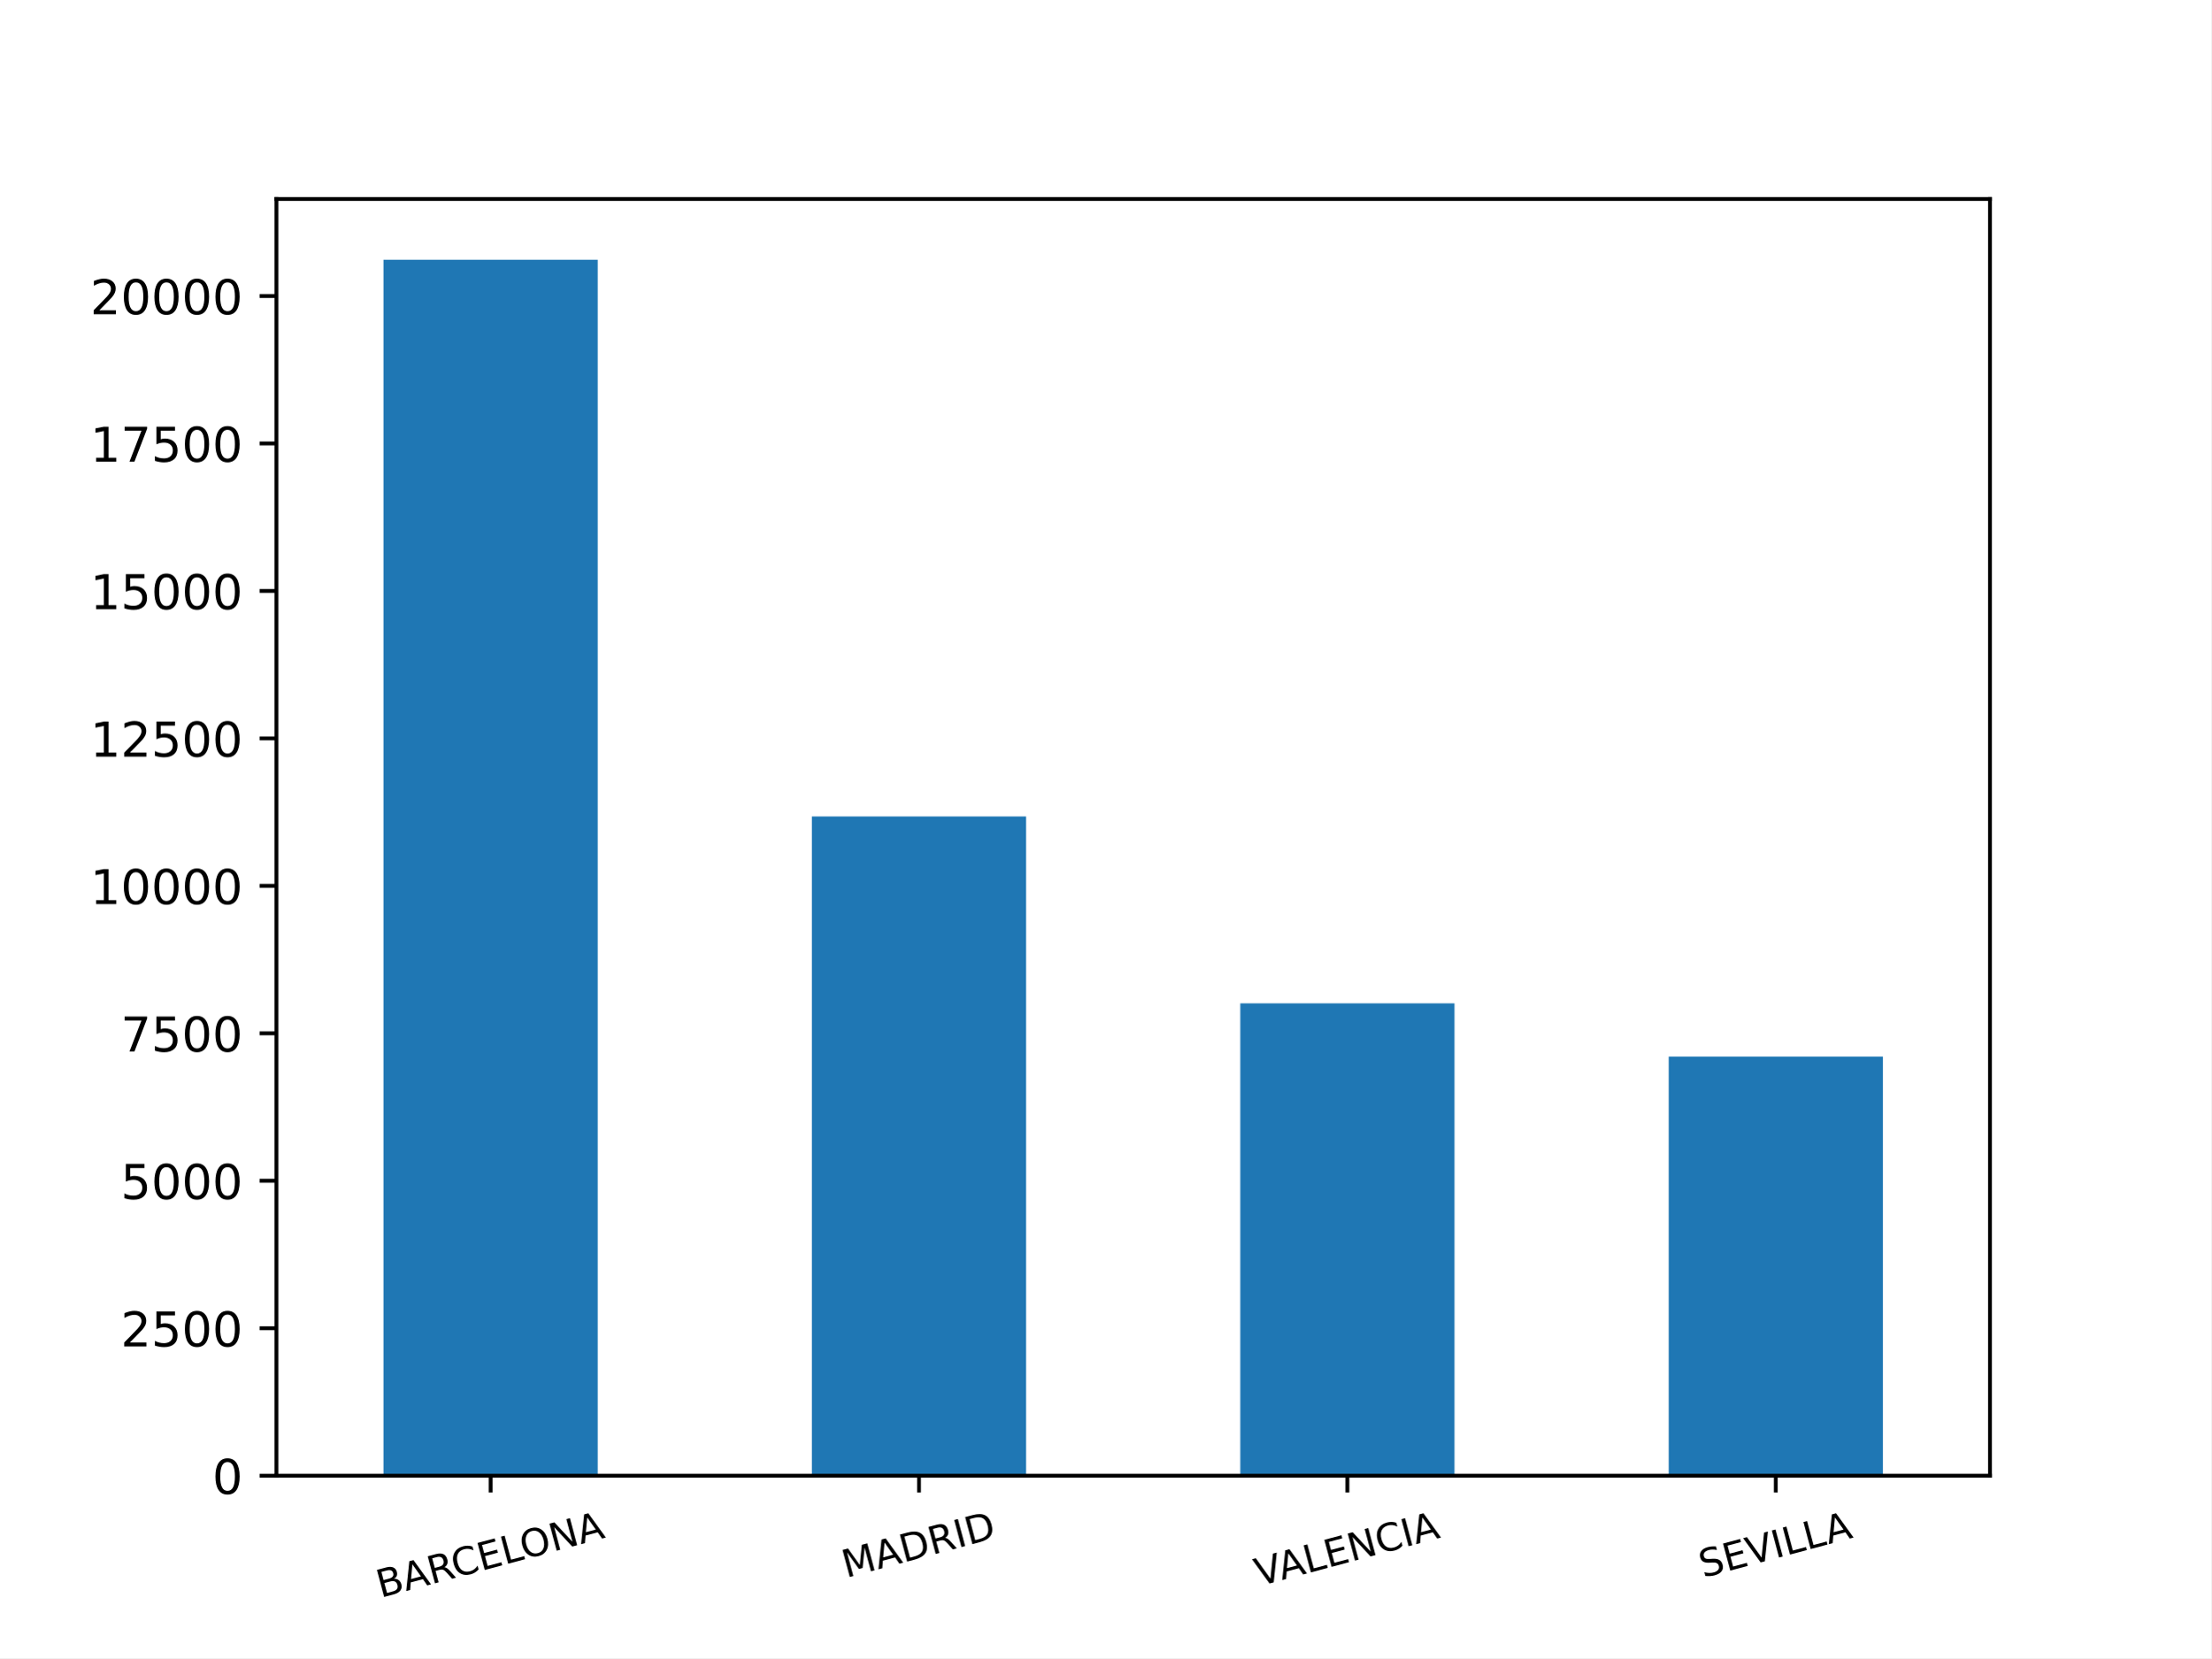
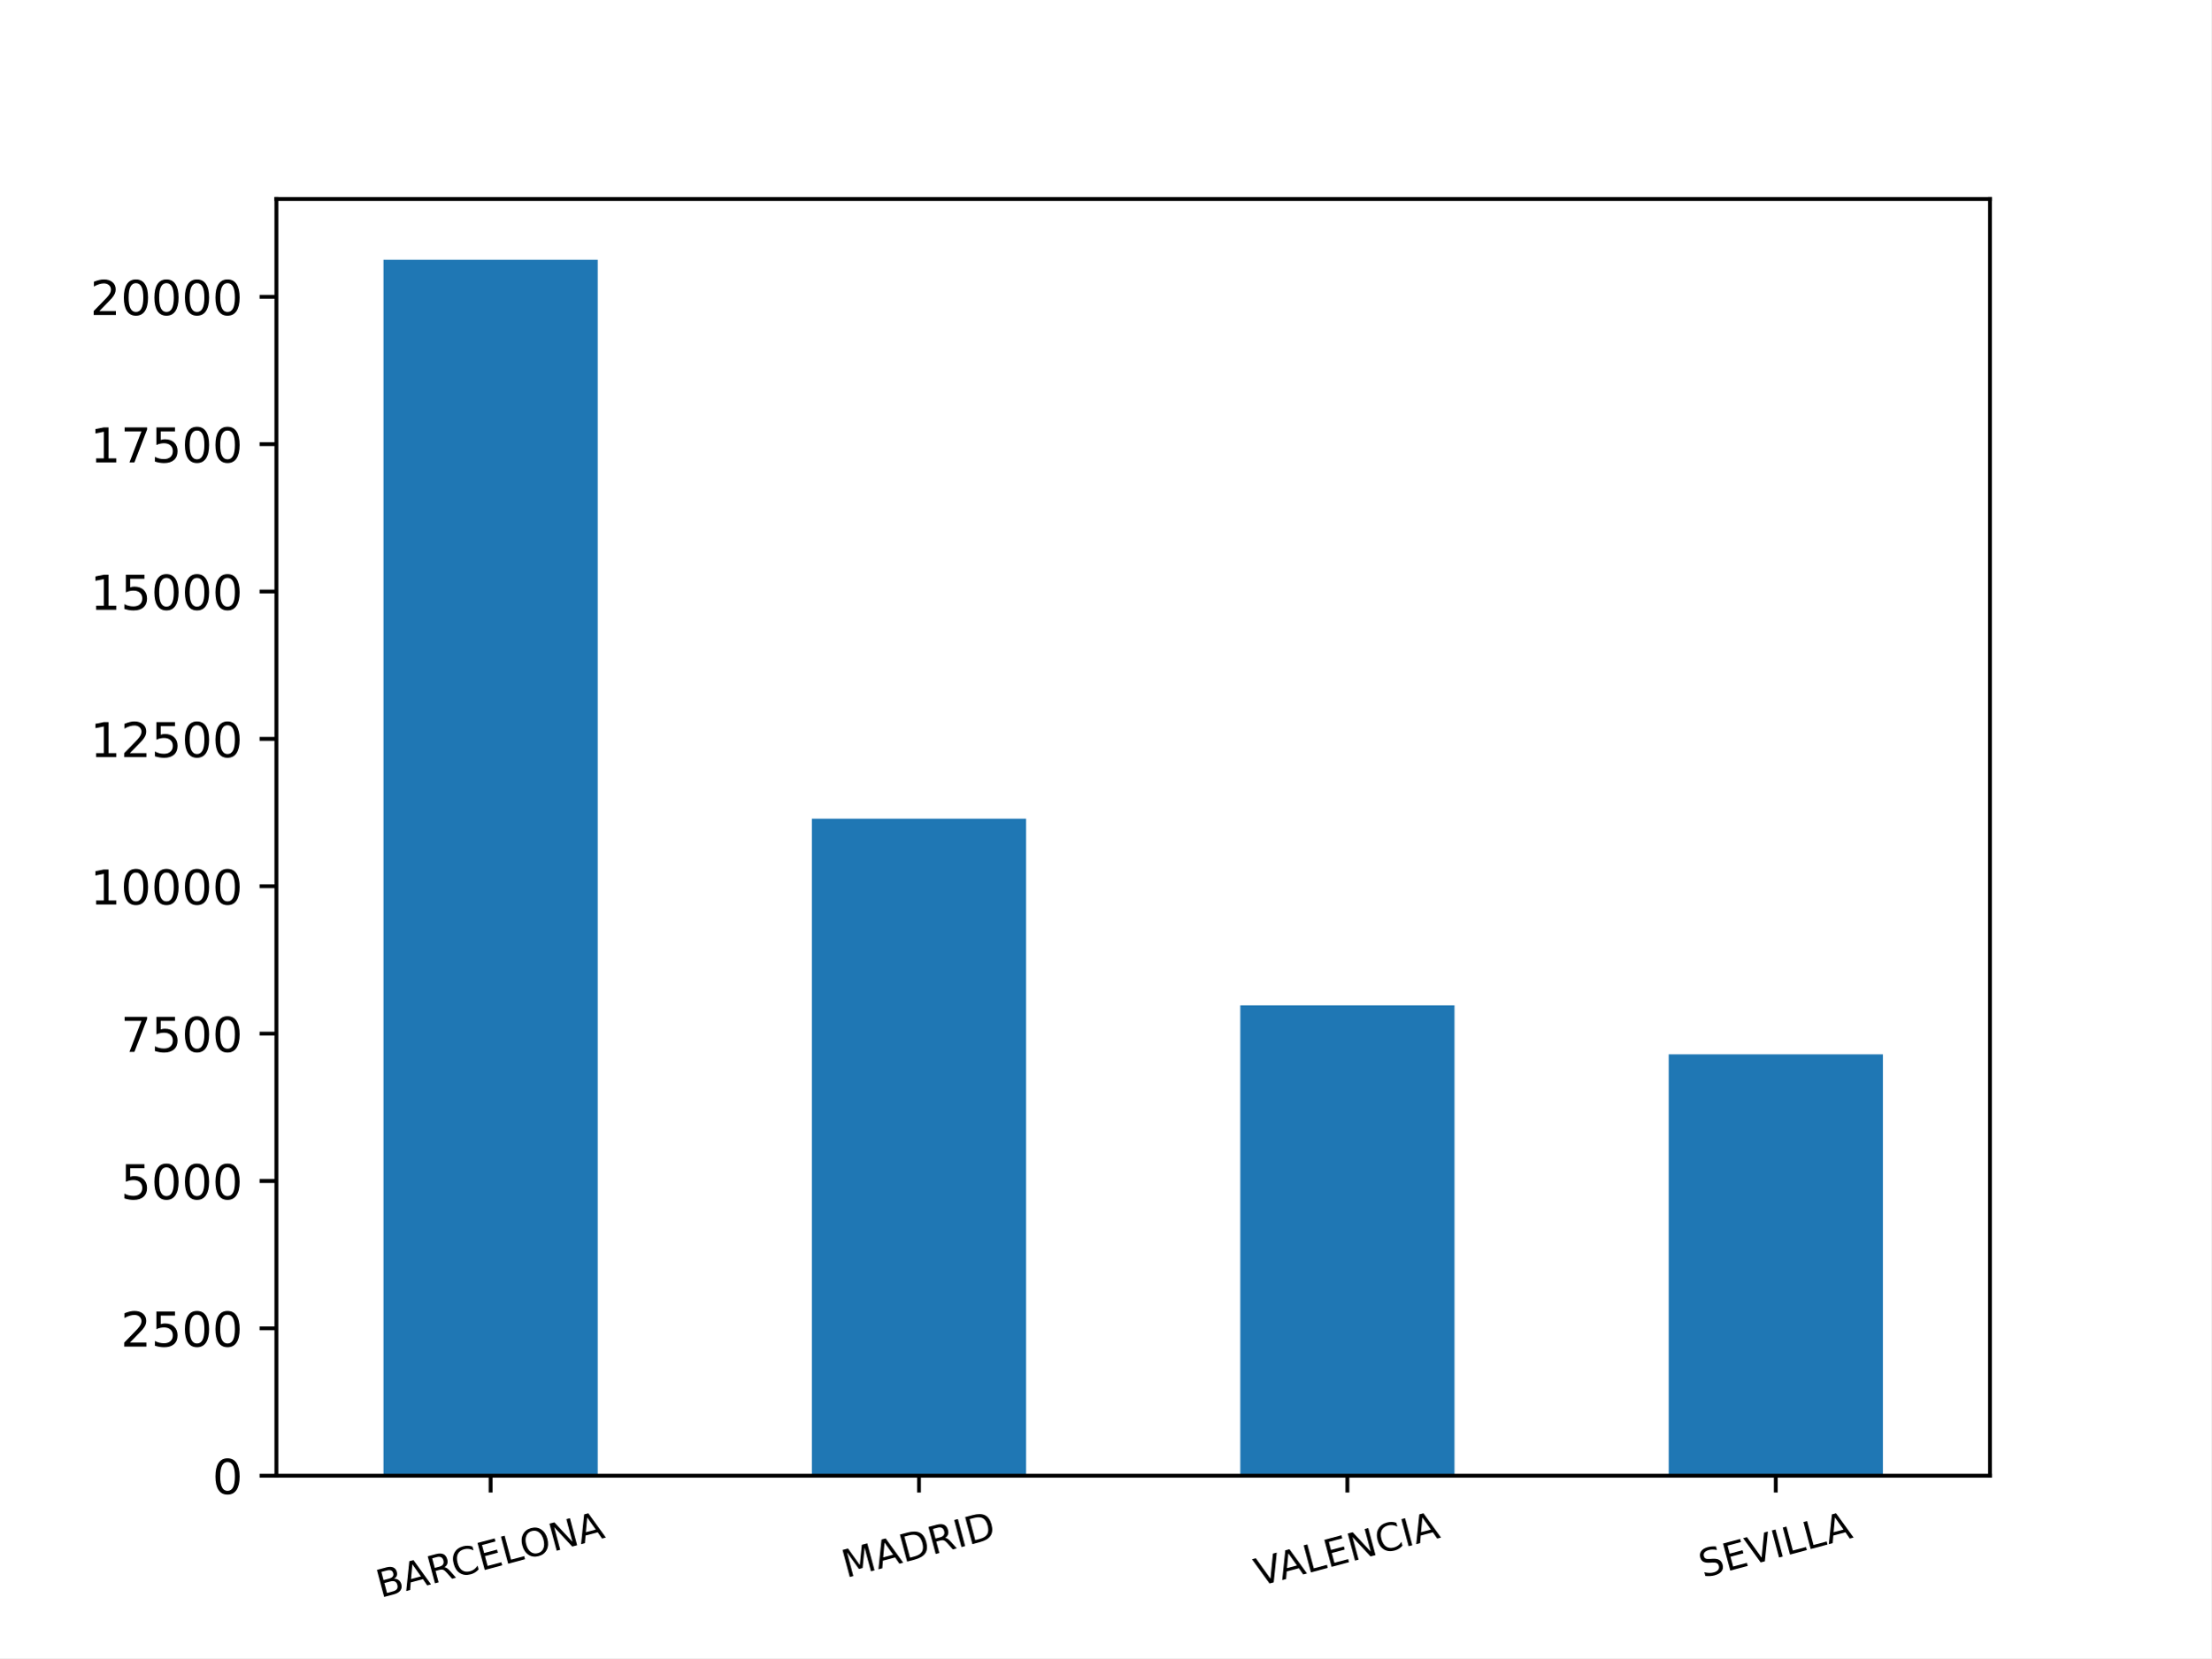
<svg xmlns="http://www.w3.org/2000/svg" xmlns:xlink="http://www.w3.org/1999/xlink" height="345.6pt" version="1.1" viewBox="0 0 460.8 345.6" width="460.8pt">
  <defs>
    <style type="text/css">*{stroke-linecap:butt;stroke-linejoin:round;}</style>
  </defs>
  <g id="figure_1">
    <g id="patch_1">
      <path d="M 0 345.6  L 460.8 345.6  L 460.8 0  L 0 0  z " style="fill:#ffffff;" />
    </g>
    <g id="axes_1">
      <g id="patch_2">
        <path d="M 57.6 307.584  L 414.72 307.584  L 414.72 41.472  L 57.6 41.472  z " style="fill:#ffffff;" />
      </g>
      <g id="patch_3">
-         <path clip-path="url(#p55d1447bb0)" d="M 79.92 307.584  L 124.56 307.584  L 124.56 54.144  L 79.92 54.144  z " style="fill:#1f77b4;" />
+         <path clip-path="url(#pd49a886100)" d="M 79.92 307.584  L 124.56 307.584  L 124.56 54.144  L 79.92 54.144  z " style="fill:#1f77b4;" />
      </g>
      <g id="patch_4">
-         <path clip-path="url(#p55d1447bb0)" d="M 169.2 307.584  L 213.84 307.584  L 213.84 170.18  L 169.2 170.18  z " style="fill:#1f77b4;" />
+         <path clip-path="url(#pd49a886100)" d="M 169.2 307.584  L 213.84 307.584  L 213.84 170.642  L 169.2 170.642  z " style="fill:#1f77b4;" />
      </g>
      <g id="patch_5">
-         <path clip-path="url(#p55d1447bb0)" d="M 258.48 307.584  L 303.12 307.584  L 303.12 209.129  L 258.48 209.129  z " style="fill:#1f77b4;" />
+         <path clip-path="url(#pd49a886100)" d="M 258.48 307.584  L 303.12 307.584  L 303.12 209.552  L 258.48 209.552  z " style="fill:#1f77b4;" />
      </g>
      <g id="patch_6">
-         <path clip-path="url(#p55d1447bb0)" d="M 347.76 307.584  L 392.4 307.584  L 392.4 220.231  L 347.76 220.231  z " style="fill:#1f77b4;" />
+         <path clip-path="url(#pd49a886100)" d="M 347.76 307.584  L 392.4 307.584  L 392.4 219.762  L 347.76 219.762  z " style="fill:#1f77b4;" />
      </g>
      <g id="matplotlib.axis_1">
        <g id="xtick_1">
          <g id="line2d_1">
            <defs>
-               <path d="M 0 0  L 0 3.5  " id="m024976e53a" style="stroke:#000000;stroke-width:0.8;" />
+               <path d="M 0 0  L 0 3.5  " id="m43d85c5c25" style="stroke:#000000;stroke-width:0.8;" />
            </defs>
            <g>
-               <use style="stroke:#000000;stroke-width:0.8;" x="102.24" xlink:href="#m024976e53a" y="307.584" />
+               <use style="stroke:#000000;stroke-width:0.8;" x="102.24" xlink:href="#m43d85c5c25" y="307.584" />
            </g>
          </g>
          <g id="text_1">
            <g transform="translate(79.2989 333.0559)rotate(-15)scale(0.08 -0.08)">
              <defs>
                <path d="M 19.672 34.812  L 19.672 8.109  L 35.5 8.109  Q 43.453 8.109 47.281 11.406  Q 51.125 14.703 51.125 21.484  Q 51.125 28.328 47.281 31.562  Q 43.453 34.812 35.5 34.812  z M 19.672 64.797  L 19.672 42.828  L 34.281 42.828  Q 41.5 42.828 45.031 45.531  Q 48.578 48.25 48.578 53.812  Q 48.578 59.328 45.031 62.062  Q 41.5 64.797 34.281 64.797  z M 9.812 72.906  L 35.016 72.906  Q 46.297 72.906 52.391 68.219  Q 58.5 63.531 58.5 54.891  Q 58.5 48.188 55.375 44.234  Q 52.25 40.281 46.188 39.312  Q 53.469 37.75 57.5 32.781  Q 61.531 27.828 61.531 20.406  Q 61.531 10.641 54.891 5.312  Q 48.25 0 35.984 0  L 9.812 0  z " id="DejaVuSans-66" />
                <path d="M 34.188 63.188  L 20.797 26.906  L 47.609 26.906  z M 28.609 72.906  L 39.797 72.906  L 67.578 0  L 57.328 0  L 50.688 18.703  L 17.828 18.703  L 11.188 0  L 0.781 0  z " id="DejaVuSans-65" />
                <path d="M 44.391 34.188  Q 47.562 33.109 50.562 29.594  Q 53.562 26.078 56.594 19.922  L 66.609 0  L 56 0  L 46.688 18.703  Q 43.062 26.031 39.672 28.422  Q 36.281 30.812 30.422 30.812  L 19.672 30.812  L 19.672 0  L 9.812 0  L 9.812 72.906  L 32.078 72.906  Q 44.578 72.906 50.734 67.672  Q 56.891 62.453 56.891 51.906  Q 56.891 45.016 53.688 40.469  Q 50.484 35.938 44.391 34.188  z M 19.672 64.797  L 19.672 38.922  L 32.078 38.922  Q 39.203 38.922 42.844 42.219  Q 46.484 45.516 46.484 51.906  Q 46.484 58.297 42.844 61.547  Q 39.203 64.797 32.078 64.797  z " id="DejaVuSans-82" />
                <path d="M 64.406 67.281  L 64.406 56.891  Q 59.422 61.531 53.781 63.812  Q 48.141 66.109 41.797 66.109  Q 29.297 66.109 22.656 58.469  Q 16.016 50.828 16.016 36.375  Q 16.016 21.969 22.656 14.328  Q 29.297 6.688 41.797 6.688  Q 48.141 6.688 53.781 8.984  Q 59.422 11.281 64.406 15.922  L 64.406 5.609  Q 59.234 2.094 53.438 0.328  Q 47.656 -1.422 41.219 -1.422  Q 24.656 -1.422 15.125 8.703  Q 5.609 18.844 5.609 36.375  Q 5.609 53.953 15.125 64.078  Q 24.656 74.219 41.219 74.219  Q 47.75 74.219 53.531 72.484  Q 59.328 70.75 64.406 67.281  z " id="DejaVuSans-67" />
                <path d="M 9.812 72.906  L 55.906 72.906  L 55.906 64.594  L 19.672 64.594  L 19.672 43.016  L 54.391 43.016  L 54.391 34.719  L 19.672 34.719  L 19.672 8.297  L 56.781 8.297  L 56.781 0  L 9.812 0  z " id="DejaVuSans-69" />
                <path d="M 9.812 72.906  L 19.672 72.906  L 19.672 8.297  L 55.172 8.297  L 55.172 0  L 9.812 0  z " id="DejaVuSans-76" />
                <path d="M 39.406 66.219  Q 28.656 66.219 22.328 58.203  Q 16.016 50.203 16.016 36.375  Q 16.016 22.609 22.328 14.594  Q 28.656 6.594 39.406 6.594  Q 50.141 6.594 56.422 14.594  Q 62.703 22.609 62.703 36.375  Q 62.703 50.203 56.422 58.203  Q 50.141 66.219 39.406 66.219  z M 39.406 74.219  Q 54.734 74.219 63.906 63.938  Q 73.094 53.656 73.094 36.375  Q 73.094 19.141 63.906 8.859  Q 54.734 -1.422 39.406 -1.422  Q 24.031 -1.422 14.812 8.828  Q 5.609 19.094 5.609 36.375  Q 5.609 53.656 14.812 63.938  Q 24.031 74.219 39.406 74.219  z " id="DejaVuSans-79" />
                <path d="M 9.812 72.906  L 23.094 72.906  L 55.422 11.922  L 55.422 72.906  L 64.984 72.906  L 64.984 0  L 51.703 0  L 19.391 60.984  L 19.391 0  L 9.812 0  z " id="DejaVuSans-78" />
              </defs>
              <use xlink:href="#DejaVuSans-66" />
              <use x="68.604" xlink:href="#DejaVuSans-65" />
              <use x="137.012" xlink:href="#DejaVuSans-82" />
              <use x="201.494" xlink:href="#DejaVuSans-67" />
              <use x="271.318" xlink:href="#DejaVuSans-69" />
              <use x="334.502" xlink:href="#DejaVuSans-76" />
              <use x="386.59" xlink:href="#DejaVuSans-79" />
              <use x="465.301" xlink:href="#DejaVuSans-78" />
              <use x="540.105" xlink:href="#DejaVuSans-65" />
            </g>
          </g>
        </g>
        <g id="xtick_2">
          <g id="line2d_2">
            <g>
-               <use style="stroke:#000000;stroke-width:0.8;" x="191.52" xlink:href="#m024976e53a" y="307.584" />
+               <use style="stroke:#000000;stroke-width:0.8;" x="191.52" xlink:href="#m43d85c5c25" y="307.584" />
            </g>
          </g>
          <g id="text_2">
            <g transform="translate(176.3401 328.8967)rotate(-15)scale(0.08 -0.08)">
              <defs>
                <path d="M 9.812 72.906  L 24.516 72.906  L 43.109 23.297  L 61.812 72.906  L 76.516 72.906  L 76.516 0  L 66.891 0  L 66.891 64.016  L 48.094 14.016  L 38.188 14.016  L 19.391 64.016  L 19.391 0  L 9.812 0  z " id="DejaVuSans-77" />
                <path d="M 19.672 64.797  L 19.672 8.109  L 31.594 8.109  Q 46.688 8.109 53.688 14.938  Q 60.688 21.781 60.688 36.531  Q 60.688 51.172 53.688 57.984  Q 46.688 64.797 31.594 64.797  z M 9.812 72.906  L 30.078 72.906  Q 51.266 72.906 61.172 64.094  Q 71.094 55.281 71.094 36.531  Q 71.094 17.672 61.125 8.828  Q 51.172 0 30.078 0  L 9.812 0  z " id="DejaVuSans-68" />
                <path d="M 9.812 72.906  L 19.672 72.906  L 19.672 0  L 9.812 0  z " id="DejaVuSans-73" />
              </defs>
              <use xlink:href="#DejaVuSans-77" />
              <use x="86.279" xlink:href="#DejaVuSans-65" />
              <use x="154.688" xlink:href="#DejaVuSans-68" />
              <use x="231.689" xlink:href="#DejaVuSans-82" />
              <use x="301.172" xlink:href="#DejaVuSans-73" />
              <use x="330.664" xlink:href="#DejaVuSans-68" />
            </g>
          </g>
        </g>
        <g id="xtick_3">
          <g id="line2d_3">
            <g>
-               <use style="stroke:#000000;stroke-width:0.8;" x="280.8" xlink:href="#m024976e53a" y="307.584" />
+               <use style="stroke:#000000;stroke-width:0.8;" x="280.8" xlink:href="#m43d85c5c25" y="307.584" />
            </g>
          </g>
          <g id="text_3">
            <g transform="translate(262.3661 330.6405)rotate(-15)scale(0.08 -0.08)">
              <defs>
                <path d="M 28.609 0  L 0.781 72.906  L 11.078 72.906  L 34.188 11.531  L 57.328 72.906  L 67.578 72.906  L 39.797 0  z " id="DejaVuSans-86" />
              </defs>
              <use xlink:href="#DejaVuSans-86" />
              <use x="62.033" xlink:href="#DejaVuSans-65" />
              <use x="130.441" xlink:href="#DejaVuSans-76" />
              <use x="186.154" xlink:href="#DejaVuSans-69" />
              <use x="249.338" xlink:href="#DejaVuSans-78" />
              <use x="324.143" xlink:href="#DejaVuSans-67" />
              <use x="393.967" xlink:href="#DejaVuSans-73" />
              <use x="423.459" xlink:href="#DejaVuSans-65" />
            </g>
          </g>
        </g>
        <g id="xtick_4">
          <g id="line2d_4">
            <g>
-               <use style="stroke:#000000;stroke-width:0.8;" x="370.08" xlink:href="#m024976e53a" y="307.584" />
+               <use style="stroke:#000000;stroke-width:0.8;" x="370.08" xlink:href="#m43d85c5c25" y="307.584" />
            </g>
          </g>
          <g id="text_4">
            <g transform="translate(354.9387 328.876)rotate(-15)scale(0.08 -0.08)">
              <defs>
                <path d="M 53.516 70.516  L 53.516 60.891  Q 47.906 63.578 42.922 64.891  Q 37.938 66.219 33.297 66.219  Q 25.25 66.219 20.875 63.094  Q 16.5 59.969 16.5 54.203  Q 16.5 49.359 19.406 46.891  Q 22.312 44.438 30.422 42.922  L 36.375 41.703  Q 47.406 39.594 52.656 34.297  Q 57.906 29 57.906 20.125  Q 57.906 9.516 50.797 4.047  Q 43.703 -1.422 29.984 -1.422  Q 24.812 -1.422 18.969 -0.25  Q 13.141 0.922 6.891 3.219  L 6.891 13.375  Q 12.891 10.016 18.656 8.297  Q 24.422 6.594 29.984 6.594  Q 38.422 6.594 43.016 9.906  Q 47.609 13.234 47.609 19.391  Q 47.609 24.75 44.312 27.781  Q 41.016 30.812 33.5 32.328  L 27.484 33.5  Q 16.453 35.688 11.516 40.375  Q 6.594 45.062 6.594 53.422  Q 6.594 63.094 13.406 68.656  Q 20.219 74.219 32.172 74.219  Q 37.312 74.219 42.625 73.281  Q 47.953 72.359 53.516 70.516  z " id="DejaVuSans-83" />
              </defs>
              <use xlink:href="#DejaVuSans-83" />
              <use x="63.477" xlink:href="#DejaVuSans-69" />
              <use x="126.66" xlink:href="#DejaVuSans-86" />
              <use x="195.068" xlink:href="#DejaVuSans-73" />
              <use x="224.561" xlink:href="#DejaVuSans-76" />
              <use x="280.273" xlink:href="#DejaVuSans-76" />
              <use x="338.236" xlink:href="#DejaVuSans-65" />
            </g>
          </g>
        </g>
      </g>
      <g id="matplotlib.axis_2">
        <g id="ytick_1">
          <g id="line2d_5">
            <defs>
-               <path d="M 0 0  L -3.5 0  " id="m8a436b33be" style="stroke:#000000;stroke-width:0.8;" />
+               <path d="M 0 0  L -3.5 0  " id="m714ab15e1f" style="stroke:#000000;stroke-width:0.8;" />
            </defs>
            <g>
-               <use style="stroke:#000000;stroke-width:0.8;" x="57.6" xlink:href="#m8a436b33be" y="307.584" />
+               <use style="stroke:#000000;stroke-width:0.8;" x="57.6" xlink:href="#m714ab15e1f" y="307.584" />
            </g>
          </g>
          <g id="text_5">
            <g transform="translate(44.2375 311.3832)scale(0.1 -0.1)">
              <defs>
                <path d="M 31.781 66.406  Q 24.172 66.406 20.328 58.906  Q 16.5 51.422 16.5 36.375  Q 16.5 21.391 20.328 13.891  Q 24.172 6.391 31.781 6.391  Q 39.453 6.391 43.281 13.891  Q 47.125 21.391 47.125 36.375  Q 47.125 51.422 43.281 58.906  Q 39.453 66.406 31.781 66.406  z M 31.781 74.219  Q 44.047 74.219 50.516 64.516  Q 56.984 54.828 56.984 36.375  Q 56.984 17.969 50.516 8.266  Q 44.047 -1.422 31.781 -1.422  Q 19.531 -1.422 13.062 8.266  Q 6.594 17.969 6.594 36.375  Q 6.594 54.828 13.062 64.516  Q 19.531 74.219 31.781 74.219  z " id="DejaVuSans-48" />
              </defs>
              <use xlink:href="#DejaVuSans-48" />
            </g>
          </g>
        </g>
        <g id="ytick_2">
          <g id="line2d_6">
            <g>
-               <use style="stroke:#000000;stroke-width:0.8;" x="57.6" xlink:href="#m8a436b33be" y="276.848" />
+               <use style="stroke:#000000;stroke-width:0.8;" x="57.6" xlink:href="#m714ab15e1f" y="276.868" />
            </g>
          </g>
          <g id="text_6">
-             <g transform="translate(25.15 280.6468)scale(0.1 -0.1)">
+             <g transform="translate(25.15 280.6677)scale(0.1 -0.1)">
              <defs>
                <path d="M 19.188 8.297  L 53.609 8.297  L 53.609 0  L 7.328 0  L 7.328 8.297  Q 12.938 14.109 22.625 23.891  Q 32.328 33.688 34.812 36.531  Q 39.547 41.844 41.422 45.531  Q 43.312 49.219 43.312 52.781  Q 43.312 58.594 39.234 62.25  Q 35.156 65.922 28.609 65.922  Q 23.969 65.922 18.812 64.312  Q 13.672 62.703 7.812 59.422  L 7.812 69.391  Q 13.766 71.781 18.938 73  Q 24.125 74.219 28.422 74.219  Q 39.75 74.219 46.484 68.547  Q 53.219 62.891 53.219 53.422  Q 53.219 48.922 51.531 44.891  Q 49.859 40.875 45.406 35.406  Q 44.188 33.984 37.641 27.219  Q 31.109 20.453 19.188 8.297  z " id="DejaVuSans-50" />
                <path d="M 10.797 72.906  L 49.516 72.906  L 49.516 64.594  L 19.828 64.594  L 19.828 46.734  Q 21.969 47.469 24.109 47.828  Q 26.266 48.188 28.422 48.188  Q 40.625 48.188 47.75 41.5  Q 54.891 34.812 54.891 23.391  Q 54.891 11.625 47.562 5.094  Q 40.234 -1.422 26.906 -1.422  Q 22.312 -1.422 17.547 -0.641  Q 12.797 0.141 7.719 1.703  L 7.719 11.625  Q 12.109 9.234 16.797 8.062  Q 21.484 6.891 26.703 6.891  Q 35.156 6.891 40.078 11.328  Q 45.016 15.766 45.016 23.391  Q 45.016 31 40.078 35.438  Q 35.156 39.891 26.703 39.891  Q 22.75 39.891 18.812 39.016  Q 14.891 38.141 10.797 36.281  z " id="DejaVuSans-53" />
              </defs>
              <use xlink:href="#DejaVuSans-50" />
              <use x="63.623" xlink:href="#DejaVuSans-53" />
              <use x="127.246" xlink:href="#DejaVuSans-48" />
              <use x="190.869" xlink:href="#DejaVuSans-48" />
            </g>
          </g>
        </g>
        <g id="ytick_3">
          <g id="line2d_7">
            <g>
-               <use style="stroke:#000000;stroke-width:0.8;" x="57.6" xlink:href="#m8a436b33be" y="246.111" />
+               <use style="stroke:#000000;stroke-width:0.8;" x="57.6" xlink:href="#m714ab15e1f" y="246.153" />
            </g>
          </g>
          <g id="text_7">
-             <g transform="translate(25.15 249.9104)scale(0.1 -0.1)">
+             <g transform="translate(25.15 249.9522)scale(0.1 -0.1)">
              <use xlink:href="#DejaVuSans-53" />
              <use x="63.623" xlink:href="#DejaVuSans-48" />
              <use x="127.246" xlink:href="#DejaVuSans-48" />
              <use x="190.869" xlink:href="#DejaVuSans-48" />
            </g>
          </g>
        </g>
        <g id="ytick_4">
          <g id="line2d_8">
            <g>
-               <use style="stroke:#000000;stroke-width:0.8;" x="57.6" xlink:href="#m8a436b33be" y="215.375" />
+               <use style="stroke:#000000;stroke-width:0.8;" x="57.6" xlink:href="#m714ab15e1f" y="215.437" />
            </g>
          </g>
          <g id="text_8">
-             <g transform="translate(25.15 219.174)scale(0.1 -0.1)">
+             <g transform="translate(25.15 219.2366)scale(0.1 -0.1)">
              <defs>
                <path d="M 8.203 72.906  L 55.078 72.906  L 55.078 68.703  L 28.609 0  L 18.312 0  L 43.219 64.594  L 8.203 64.594  z " id="DejaVuSans-55" />
              </defs>
              <use xlink:href="#DejaVuSans-55" />
              <use x="63.623" xlink:href="#DejaVuSans-53" />
              <use x="127.246" xlink:href="#DejaVuSans-48" />
              <use x="190.869" xlink:href="#DejaVuSans-48" />
            </g>
          </g>
        </g>
        <g id="ytick_5">
          <g id="line2d_9">
            <g>
-               <use style="stroke:#000000;stroke-width:0.8;" x="57.6" xlink:href="#m8a436b33be" y="184.638" />
+               <use style="stroke:#000000;stroke-width:0.8;" x="57.6" xlink:href="#m714ab15e1f" y="184.722" />
            </g>
          </g>
          <g id="text_9">
-             <g transform="translate(18.7875 188.4376)scale(0.1 -0.1)">
+             <g transform="translate(18.7875 188.5211)scale(0.1 -0.1)">
              <defs>
                <path d="M 12.406 8.297  L 28.516 8.297  L 28.516 63.922  L 10.984 60.406  L 10.984 69.391  L 28.422 72.906  L 38.281 72.906  L 38.281 8.297  L 54.391 8.297  L 54.391 0  L 12.406 0  z " id="DejaVuSans-49" />
              </defs>
              <use xlink:href="#DejaVuSans-49" />
              <use x="63.623" xlink:href="#DejaVuSans-48" />
              <use x="127.246" xlink:href="#DejaVuSans-48" />
              <use x="190.869" xlink:href="#DejaVuSans-48" />
              <use x="254.492" xlink:href="#DejaVuSans-48" />
            </g>
          </g>
        </g>
        <g id="ytick_6">
          <g id="line2d_10">
            <g>
-               <use style="stroke:#000000;stroke-width:0.8;" x="57.6" xlink:href="#m8a436b33be" y="153.902" />
+               <use style="stroke:#000000;stroke-width:0.8;" x="57.6" xlink:href="#m714ab15e1f" y="154.006" />
            </g>
          </g>
          <g id="text_10">
-             <g transform="translate(18.7875 157.7013)scale(0.1 -0.1)">
+             <g transform="translate(18.7875 157.8056)scale(0.1 -0.1)">
              <use xlink:href="#DejaVuSans-49" />
              <use x="63.623" xlink:href="#DejaVuSans-50" />
              <use x="127.246" xlink:href="#DejaVuSans-53" />
              <use x="190.869" xlink:href="#DejaVuSans-48" />
              <use x="254.492" xlink:href="#DejaVuSans-48" />
            </g>
          </g>
        </g>
        <g id="ytick_7">
          <g id="line2d_11">
            <g>
-               <use style="stroke:#000000;stroke-width:0.8;" x="57.6" xlink:href="#m8a436b33be" y="123.166" />
+               <use style="stroke:#000000;stroke-width:0.8;" x="57.6" xlink:href="#m714ab15e1f" y="123.291" />
            </g>
          </g>
          <g id="text_11">
-             <g transform="translate(18.7875 126.9649)scale(0.1 -0.1)">
+             <g transform="translate(18.7875 127.09)scale(0.1 -0.1)">
              <use xlink:href="#DejaVuSans-49" />
              <use x="63.623" xlink:href="#DejaVuSans-53" />
              <use x="127.246" xlink:href="#DejaVuSans-48" />
              <use x="190.869" xlink:href="#DejaVuSans-48" />
              <use x="254.492" xlink:href="#DejaVuSans-48" />
            </g>
          </g>
        </g>
        <g id="ytick_8">
          <g id="line2d_12">
            <g>
-               <use style="stroke:#000000;stroke-width:0.8;" x="57.6" xlink:href="#m8a436b33be" y="92.429" />
+               <use style="stroke:#000000;stroke-width:0.8;" x="57.6" xlink:href="#m714ab15e1f" y="92.575" />
            </g>
          </g>
          <g id="text_12">
-             <g transform="translate(18.7875 96.22847)scale(0.1 -0.1)">
+             <g transform="translate(18.7875 96.37449)scale(0.1 -0.1)">
              <use xlink:href="#DejaVuSans-49" />
              <use x="63.623" xlink:href="#DejaVuSans-55" />
              <use x="127.246" xlink:href="#DejaVuSans-53" />
              <use x="190.869" xlink:href="#DejaVuSans-48" />
              <use x="254.492" xlink:href="#DejaVuSans-48" />
            </g>
          </g>
        </g>
        <g id="ytick_9">
          <g id="line2d_13">
            <g>
-               <use style="stroke:#000000;stroke-width:0.8;" x="57.6" xlink:href="#m8a436b33be" y="61.693" />
+               <use style="stroke:#000000;stroke-width:0.8;" x="57.6" xlink:href="#m714ab15e1f" y="61.86" />
            </g>
          </g>
          <g id="text_13">
-             <g transform="translate(18.7875 65.49208)scale(0.1 -0.1)">
+             <g transform="translate(18.7875 65.65896)scale(0.1 -0.1)">
              <use xlink:href="#DejaVuSans-50" />
              <use x="63.623" xlink:href="#DejaVuSans-48" />
              <use x="127.246" xlink:href="#DejaVuSans-48" />
              <use x="190.869" xlink:href="#DejaVuSans-48" />
              <use x="254.492" xlink:href="#DejaVuSans-48" />
            </g>
          </g>
        </g>
      </g>
      <g id="patch_7">
        <path d="M 57.6 307.584  L 57.6 41.472  " style="fill:none;stroke:#000000;stroke-linecap:square;stroke-linejoin:miter;stroke-width:0.8;" />
      </g>
      <g id="patch_8">
        <path d="M 414.72 307.584  L 414.72 41.472  " style="fill:none;stroke:#000000;stroke-linecap:square;stroke-linejoin:miter;stroke-width:0.8;" />
      </g>
      <g id="patch_9">
        <path d="M 57.6 307.584  L 414.72 307.584  " style="fill:none;stroke:#000000;stroke-linecap:square;stroke-linejoin:miter;stroke-width:0.8;" />
      </g>
      <g id="patch_10">
        <path d="M 57.6 41.472  L 414.72 41.472  " style="fill:none;stroke:#000000;stroke-linecap:square;stroke-linejoin:miter;stroke-width:0.8;" />
      </g>
    </g>
  </g>
  <defs>
-     <clipPath id="p55d1447bb0">
+     <clipPath id="pd49a886100">
      <rect height="266.112" width="357.12" x="57.6" y="41.472" />
    </clipPath>
  </defs>
</svg>
